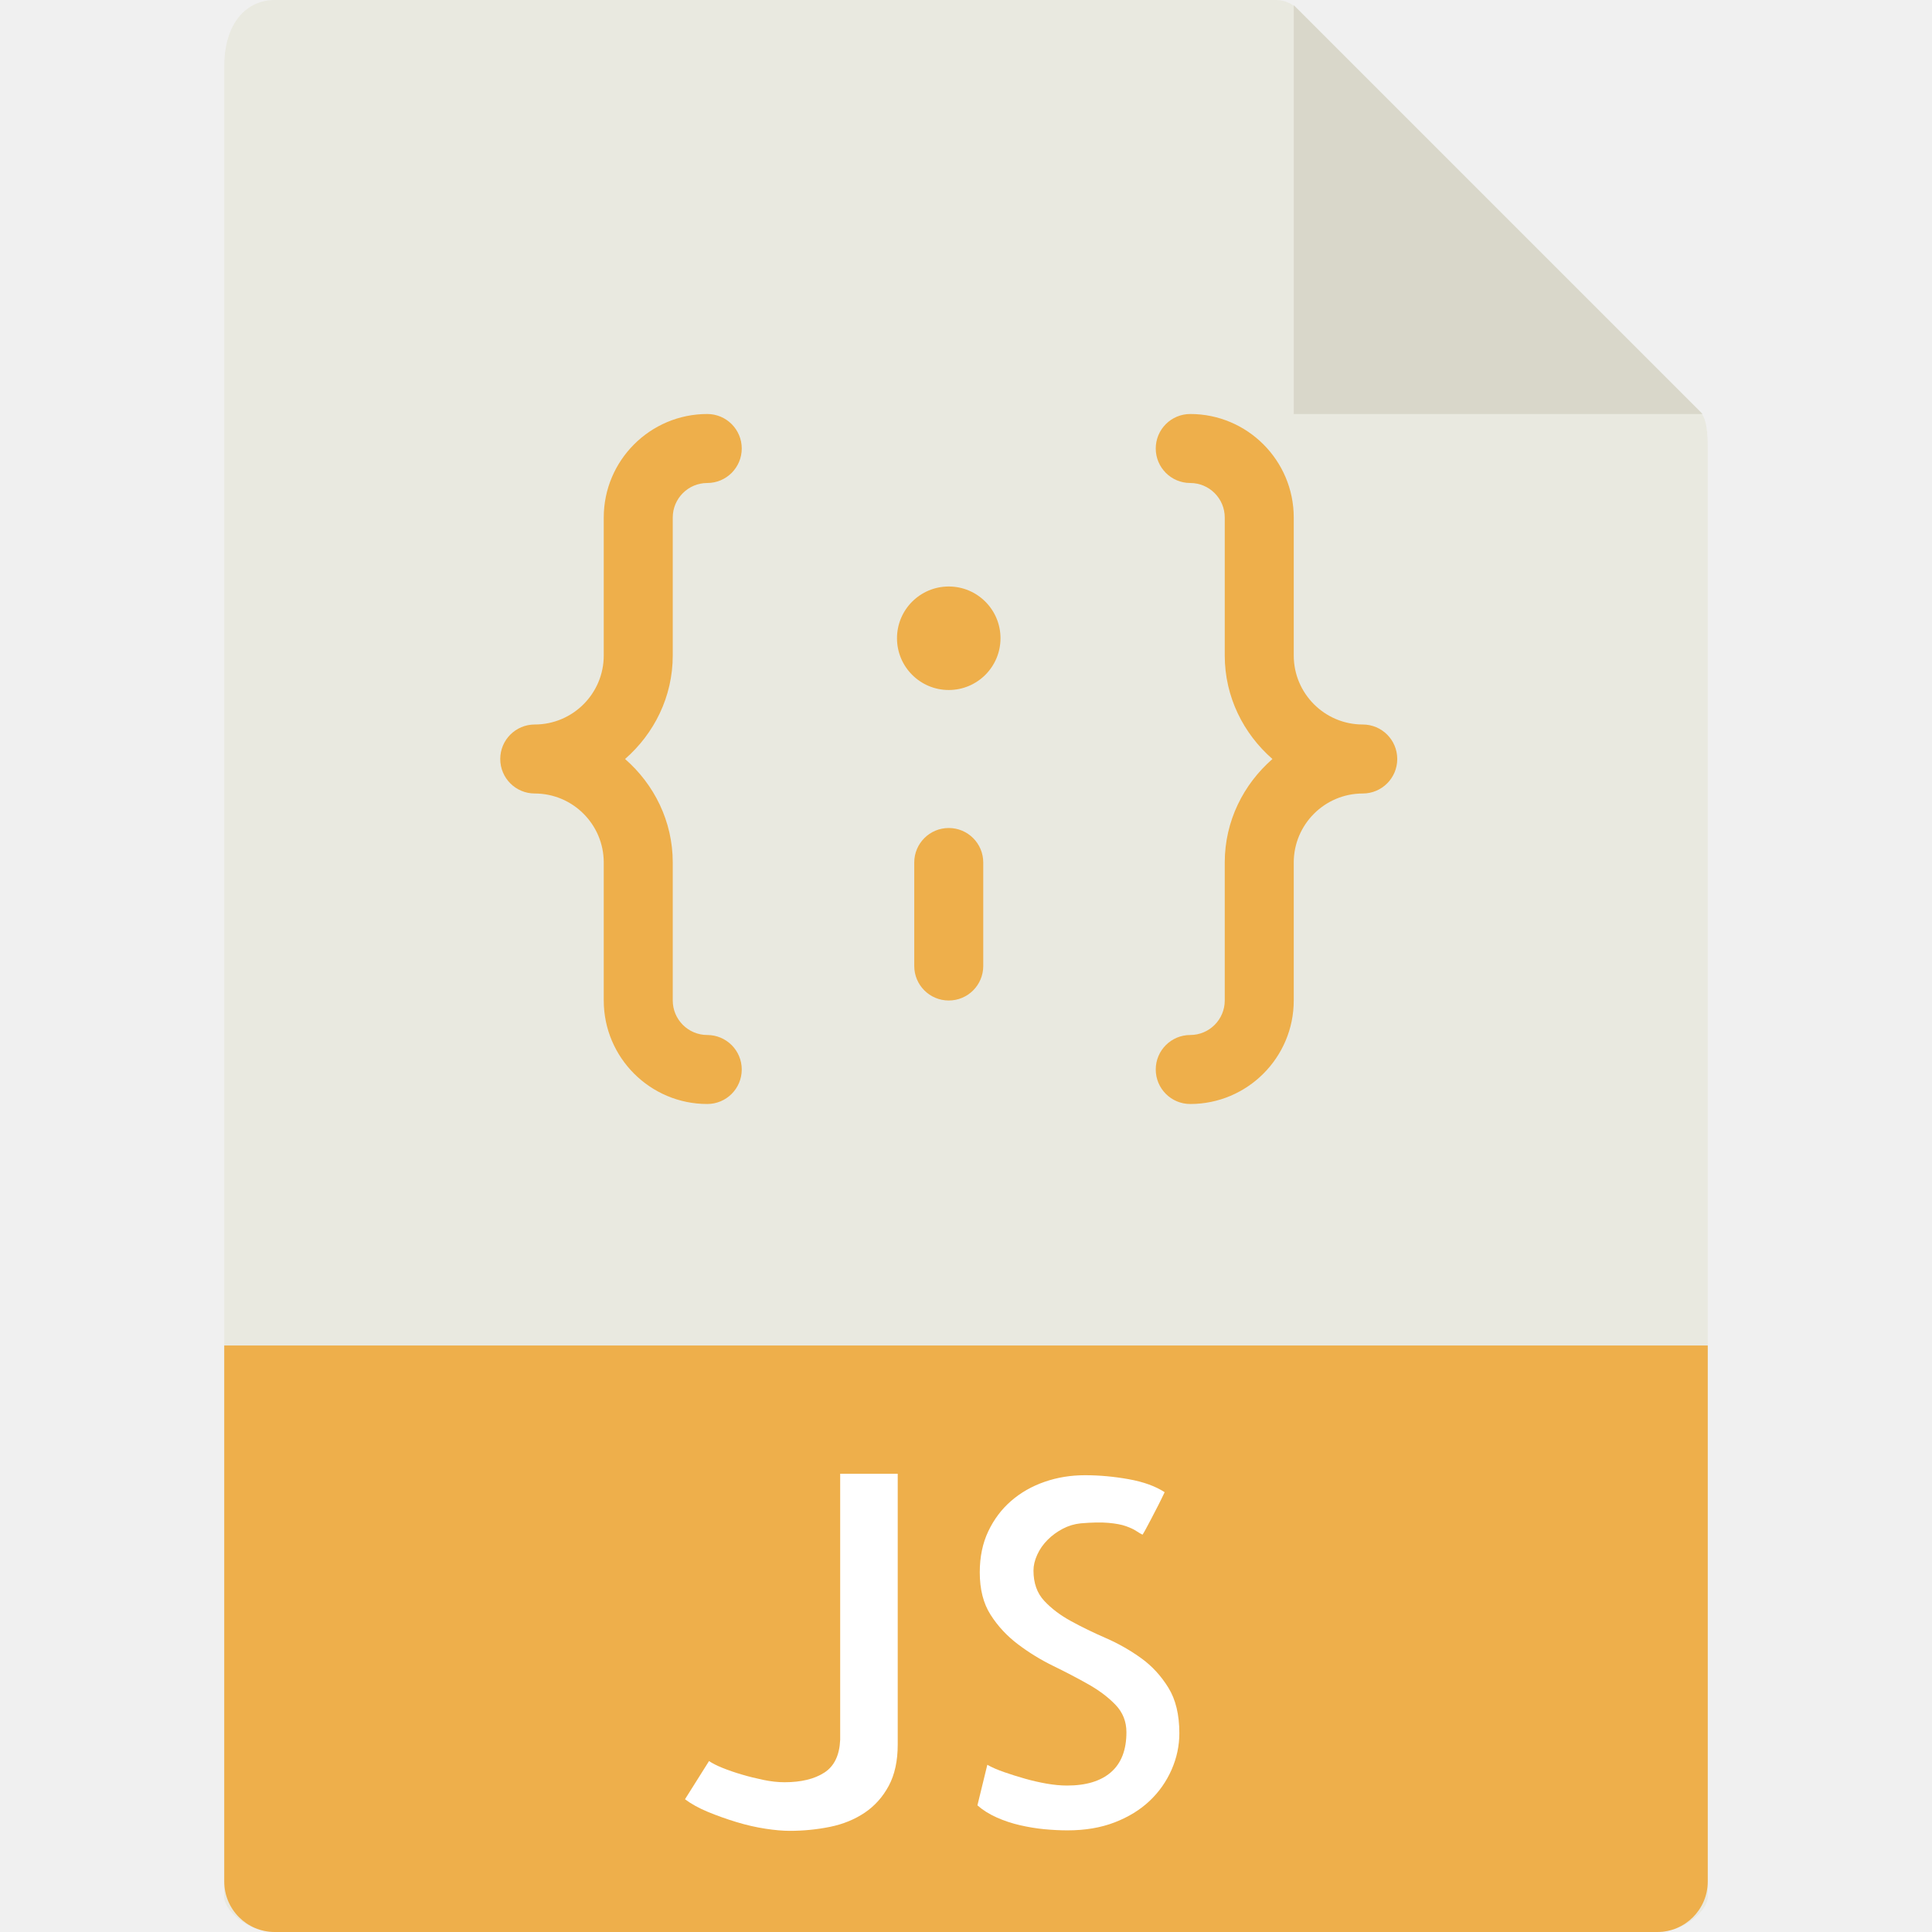
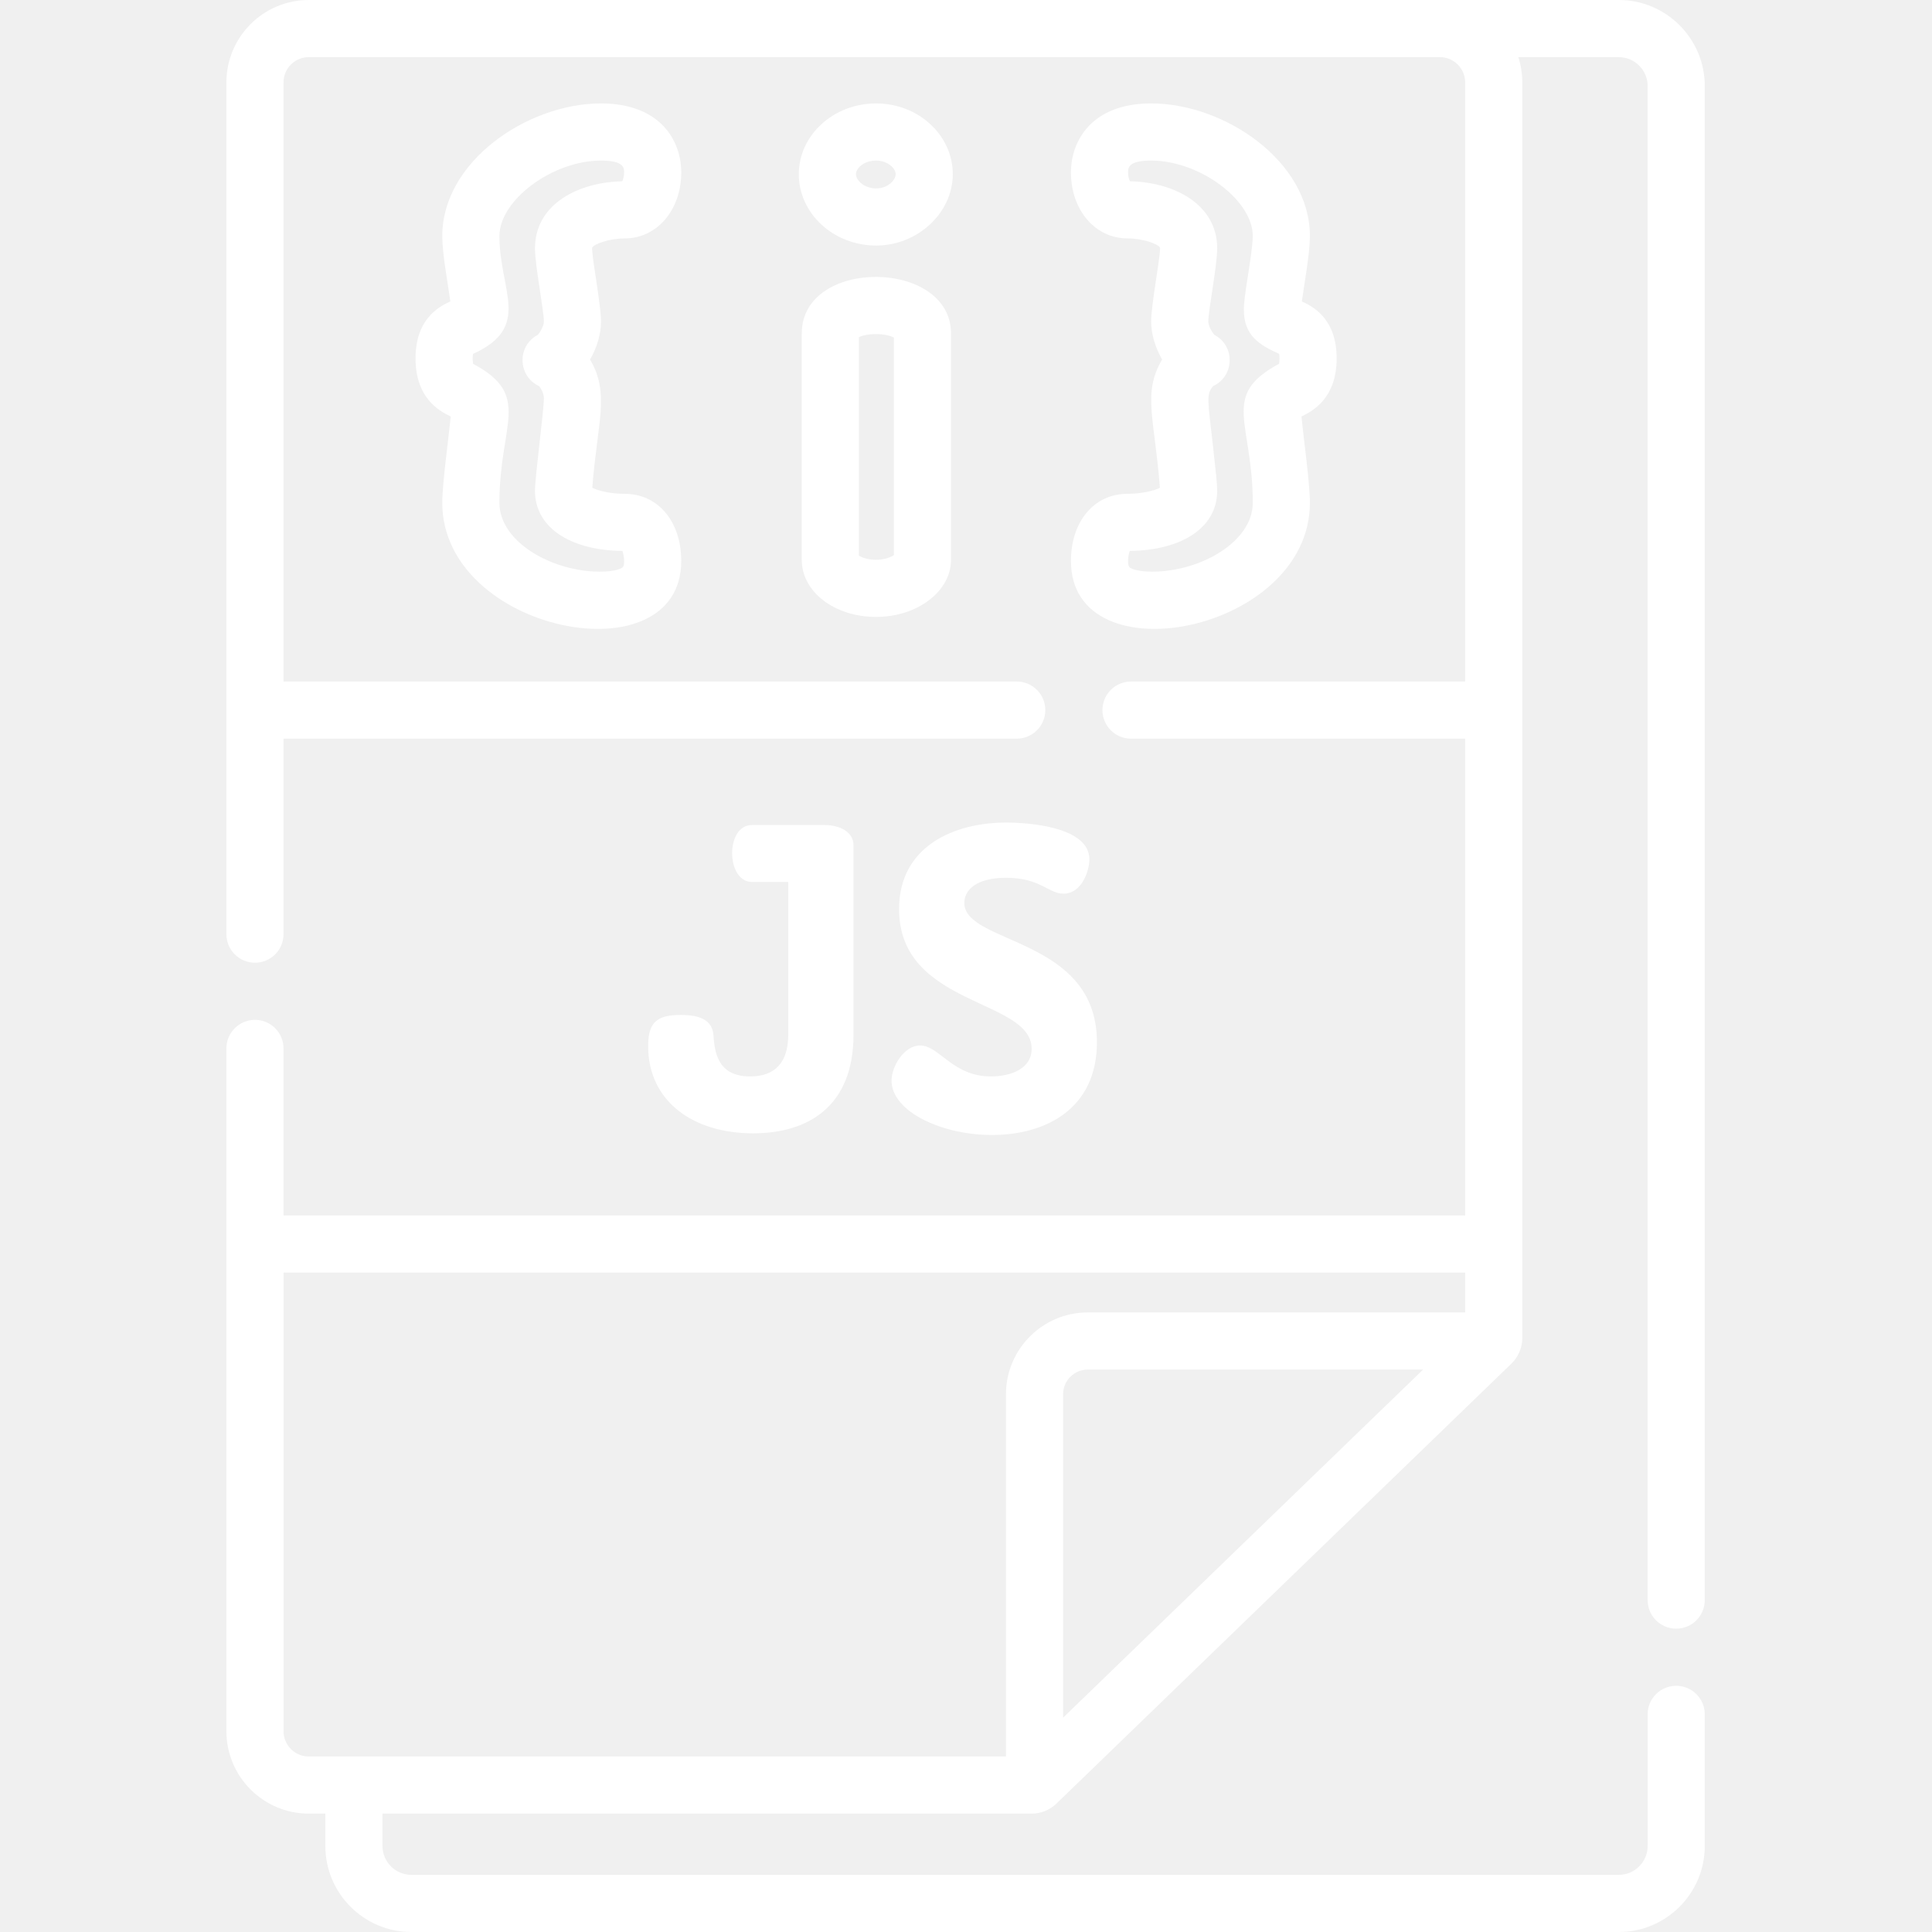
- <svg xmlns="http://www.w3.org/2000/svg" version="1.1" id="Capa_1" x="0px" y="0px" viewBox="0 0 56 56" style="enable-background:new 0 0 56 56;" xml:space="preserve">
+ <svg xmlns="http://www.w3.org/2000/svg" viewBox="-60 0 512 512" width="512px" height="512px" class="">
  <g>
-     <path style="fill:#E9E9E0;" d="M36.985,0H7.963C7.155,0,6.5,0.655,6.5,1.926V55c0,0.345,0.655,1,1.463,1h40.074   c0.808,0,1.463-0.655,1.463-1V12.978c0-0.696-0.093-0.92-0.257-1.085L37.607,0.257C37.442,0.093,37.218,0,36.985,0z" />
-     <polygon style="fill:#D9D7CA;" points="37.5,0.151 37.5,12 49.349,12  " />
-     <path style="fill:#EEAF4B;" d="M48.037,56H7.963C7.155,56,6.5,55.345,6.5,54.537V39h43v15.537C49.5,55.345,48.845,56,48.037,56z" />
-     <g>
-       <path style="fill:#FFFFFF;" d="M26.021,42.719v7.848c0,0.474-0.087,0.873-0.26,1.196c-0.174,0.323-0.406,0.583-0.697,0.779    c-0.292,0.196-0.627,0.333-1.005,0.41s-0.769,0.116-1.169,0.116c-0.201,0-0.436-0.021-0.704-0.062s-0.547-0.104-0.834-0.191    s-0.563-0.185-0.827-0.294c-0.265-0.109-0.488-0.232-0.67-0.369l0.697-1.107c0.091,0.063,0.221,0.13,0.39,0.198    s0.353,0.132,0.554,0.191c0.2,0.06,0.41,0.111,0.629,0.157s0.424,0.068,0.615,0.068c0.482,0,0.868-0.094,1.155-0.28    s0.439-0.504,0.458-0.95v-7.711H26.021z" />
-       <path style="fill:#FFFFFF;" d="M34.184,50.238c0,0.364-0.075,0.718-0.226,1.06s-0.362,0.643-0.636,0.902s-0.611,0.467-1.012,0.622    c-0.401,0.155-0.857,0.232-1.367,0.232c-0.219,0-0.444-0.012-0.677-0.034s-0.468-0.062-0.704-0.116    c-0.237-0.055-0.463-0.13-0.677-0.226s-0.399-0.212-0.554-0.349l0.287-1.176c0.127,0.073,0.289,0.144,0.485,0.212    s0.398,0.132,0.608,0.191c0.209,0.06,0.419,0.107,0.629,0.144c0.209,0.036,0.405,0.055,0.588,0.055c0.556,0,0.982-0.13,1.278-0.39    s0.444-0.645,0.444-1.155c0-0.31-0.105-0.574-0.314-0.793c-0.21-0.219-0.472-0.417-0.786-0.595s-0.654-0.355-1.019-0.533    c-0.365-0.178-0.707-0.388-1.025-0.629c-0.319-0.241-0.584-0.526-0.793-0.854c-0.21-0.328-0.314-0.738-0.314-1.23    c0-0.446,0.082-0.843,0.246-1.189s0.385-0.641,0.663-0.882s0.602-0.426,0.971-0.554s0.759-0.191,1.169-0.191    c0.419,0,0.843,0.039,1.271,0.116c0.428,0.077,0.774,0.203,1.039,0.376c-0.055,0.118-0.119,0.248-0.191,0.39    c-0.073,0.142-0.142,0.273-0.205,0.396c-0.064,0.123-0.119,0.226-0.164,0.308c-0.046,0.082-0.073,0.128-0.082,0.137    c-0.055-0.027-0.116-0.063-0.185-0.109s-0.167-0.091-0.294-0.137c-0.128-0.046-0.297-0.077-0.506-0.096    c-0.21-0.019-0.479-0.014-0.807,0.014c-0.183,0.019-0.355,0.07-0.52,0.157s-0.311,0.193-0.438,0.321    c-0.128,0.128-0.229,0.271-0.301,0.431c-0.073,0.159-0.109,0.313-0.109,0.458c0,0.364,0.104,0.658,0.314,0.882    c0.209,0.224,0.469,0.419,0.779,0.588c0.31,0.169,0.646,0.333,1.012,0.492c0.364,0.159,0.704,0.354,1.019,0.581    s0.576,0.513,0.786,0.854C34.078,49.261,34.184,49.7,34.184,50.238z" />
-     </g>
-     <g>
-       <path style="fill:#EEAF4B;" d="M19.5,19v-4c0-0.551,0.448-1,1-1c0.553,0,1-0.448,1-1s-0.447-1-1-1c-1.654,0-3,1.346-3,3v4    c0,1.103-0.897,2-2,2c-0.553,0-1,0.448-1,1s0.447,1,1,1c1.103,0,2,0.897,2,2v4c0,1.654,1.346,3,3,3c0.553,0,1-0.448,1-1    s-0.447-1-1-1c-0.552,0-1-0.449-1-1v-4c0-1.2-0.542-2.266-1.382-3C18.958,21.266,19.5,20.2,19.5,19z" />
-       <circle style="fill:#EEAF4B;" cx="27.5" cy="18.5" r="1.5" />
-       <path style="fill:#EEAF4B;" d="M39.5,21c-1.103,0-2-0.897-2-2v-4c0-1.654-1.346-3-3-3c-0.553,0-1,0.448-1,1s0.447,1,1,1    c0.552,0,1,0.449,1,1v4c0,1.2,0.542,2.266,1.382,3c-0.84,0.734-1.382,1.8-1.382,3v4c0,0.551-0.448,1-1,1c-0.553,0-1,0.448-1,1    s0.447,1,1,1c1.654,0,3-1.346,3-3v-4c0-1.103,0.897-2,2-2c0.553,0,1-0.448,1-1S40.053,21,39.5,21z" />
-       <path style="fill:#EEAF4B;" d="M27.5,24c-0.553,0-1,0.448-1,1v3c0,0.552,0.447,1,1,1s1-0.448,1-1v-3    C28.5,24.448,28.053,24,27.5,24z" />
-     </g>
+     <path d="m138.809 285.266c-8.867 0-9.422-6.762-9.754-11.082-.332-4.102-4.102-5.211-8.535-5.211-5.988 0-8.758 1.551-8.758 8.203 0 14.742 11.969 23.168 27.82 23.168 14.523 0 26.605-7.094 26.605-26.16v-50.215c0-3.547-3.77-5.32-7.539-5.32h-19.398c-7.074 0-6.852 15.074 0 15.074h9.645v40.457c0 7.539-3.656 11.086-10.086 11.086zm0 0" data-original="#000000" class="active-path" data-old_color="#000000" fill="#FFFFFF" />
+     <path d="m202.652 285.266c-10.309 0-13.637-8.199-18.844-8.199-4.215 0-7.539 5.539-7.539 9.309 0 16.551 54.426 25.262 54.426-10.195 0-27.934-35.141-25.828-35.141-36.914 0-3.434 3.215-6.648 11.086-6.648 9.09 0 11.195 4.211 15.188 4.211 4.875 0 6.871-6.098 6.871-9.09 0-8.645-16.184-9.754-22.059-9.754-13.855 0-28.375 6.316-28.375 22.945 0 25.938 35.137 23.609 35.137 37.023 0 5.32-5.652 7.312-10.75 7.312zm0 0" data-original="#000000" class="active-path" data-old_color="#000000" fill="#FFFFFF" />
+     <path d="m384.211 431.613c4.18 0 7.57-3.391 7.57-7.57v-401.25c0-12.566-10.223-22.793-22.789-22.793-177.66 0 7.805 0-347.16 0-12.039 0-21.832 9.793-21.832 21.832v225.73c0 4.188 3.391 7.57 7.57 7.57 4.18 0 7.57-3.383 7.57-7.57v-51.809h194.305c4.184 0 7.574-3.391 7.574-7.57 0-4.18-3.391-7.57-7.574-7.57h-194.305v-158.781c0-3.695 2.996-6.691 6.691-6.691h299.758c3.695 0 6.691 2.996 6.691 6.691v158.781h-88.551c-4.184 0-7.57 3.391-7.57 7.57 0 4.18 3.387 7.57 7.57 7.57h88.551v126.359h-313.141v-44.27c0-4.18-3.391-7.57-7.57-7.57-4.18 0-7.57 3.391-7.57 7.57v51.836.004.008 129.094c0 12.043 9.793 21.844 21.832 21.844h4.391v8.578c0 12.566 10.227 22.793 22.805 22.793h319.965c12.566 0 22.789-10.227 22.789-22.793v-34.883c0-4.18-3.391-7.57-7.57-7.57-4.18 0-7.57 3.391-7.57 7.57v34.883c0 4.219-3.43 7.652-7.648 7.652h-319.965c-4.23 0-7.664-3.434-7.664-7.652v-8.578h172.031c2.473 0 4.805-.949 6.578-2.664 6.621-6.406 119.242-115.309 120.562-116.586 1.836-1.777 2.887-4.258 2.887-6.812v-24.816c0-.023.004-.043.004-.066 0-.02-.004-.039-.004-.062v-141.375c0-.02.004-.043.004-.062 0-.02-.004-.043-.004-.062v-166.289c0-2.332-.363-4.582-1.051-6.691h26.621c4.219 0 7.648 3.434 7.648 7.652v401.25c0 4.18 3.391 7.57 7.57 7.57zm-162.48 23.59v-85.707c0-3.613 2.938-6.551 6.551-6.551h88.855c-180.352 174.41 5.422-5.242-95.406 92.258zm106.551-107.398h-100c-11.961 0-21.691 9.73-21.691 21.691v95.992c-9.391 0-176.195 0-184.758 0-3.695 0-6.691-3.008-6.691-6.703v-121.531h313.141zm0 0" data-original="#000000" class="active-path" data-old_color="#000000" fill="#FFFFFF" />
+     <path d="m219.977 477.965h-.004c-.402.391-.43.418.004 0zm0 0" data-original="#000000" class="active-path" data-old_color="#000000" fill="#FFFFFF" />
+     <path d="m105.566 63.18c8.535 0 14.973-7.52 14.973-17.492 0-8.434-5.57-18.277-21.27-18.277-19.453 0-42.059 15.344-42.059 35.129 0 4.785 1.445 12.281 2.137 17.352-3.453 1.531-9.223 4.988-9.223 15.086 0 10.34 6.039 13.844 9.316 15.391-.574 6.027-2.23 17.676-2.23 22.875 0 34.406 63.324 46.711 63.324 15.43 0-10.484-6.156-17.805-14.969-17.805-3.812 0-7.223-.855-8.602-1.613 1.297-17.195 4.754-24.941-.594-33.98 1.781-3.082 2.906-6.688 2.906-10.062 0-4.441-2.359-16.484-2.359-19.367 0-.152.02-.215.016-.215.484-.969 4.543-2.449 8.633-2.449zm-23.789 2.664c0 4.445 2.359 16.484 2.359 19.371 0 1.113-.977 2.816-1.625 3.535-5.547 2.922-5.324 10.953.359 13.574.516.605 1.266 1.984 1.266 3.203 0 3.375-2.359 20.746-2.359 24.566 0 9.523 9.062 15.73 23.164 15.91.395 1.012.797 3.812 0 4.395-.355.258-1.836 1.098-5.992 1.098-12.555 0-26.598-7.805-26.598-18.254 0-21.066 8.762-28.395-6.965-36.82-.152-.691-.156-1.922-.043-2.629 15.73-7.156 7.008-16.66 7.008-31.254 0-9.527 14.086-19.988 26.914-19.988 6.129 0 6.129 1.965 6.129 3.137 0 1.016-.258 1.879-.484 2.355-11.266.211-23.133 5.801-23.133 17.801zm0 0" data-original="#000000" class="active-path" data-old_color="#000000" fill="#FFFFFF" />
+     <path d="m152.48 88.363v59.996c0 8.484 8.652 15.129 19.695 15.129 10.945 0 19.852-6.789 19.852-15.129v-59.996c0-19.777-39.547-20.172-39.547 0zm24.406 58.746c-2.516 1.68-7.078 1.566-9.266.133v-57.891c2.23-1.086 6.867-1.137 9.266.105zm0 0" data-original="#000000" class="active-path" data-old_color="#000000" fill="#FFFFFF" />
+     <path d="m172.176 27.41c-11.293 0-20.484 8.41-20.484 18.75 0 10.426 9.191 18.91 20.484 18.91 11.016 0 20.324-8.66 20.324-18.91 0-10.34-9.117-18.75-20.324-18.75zm0 22.52c-3.262 0-5.344-2.23-5.344-3.77 0-1.508 2.035-3.609 5.344-3.609 2.922 0 5.184 1.941 5.184 3.609 0 1.535-2.02 3.77-5.184 3.77zm0 0" data-original="#000000" class="active-path" data-old_color="#000000" fill="#FFFFFF" />
+     <path d="m223.812 148.672c0 31.262 63.324 19.004 63.324-15.43 0-5.219-1.637-16.672-2.23-22.875 3.281-1.547 9.316-5.051 9.316-15.391 0-10.098-5.77-13.555-9.219-15.086.68-5.02 2.133-12.582 2.133-17.352 0-19.785-22.605-35.129-42.055-35.129-15.703 0-21.27 9.848-21.27 18.277 0 9.973 6.434 17.492 14.969 17.492 4.09 0 8.148 1.484 8.629 2.445 0 0 .02.062.02.219 0 2.832-2.359 14.887-2.359 19.371 0 3.371 1.125 6.977 2.906 10.059-5.27 8.91-1.996 15.559-.59 33.984-1.379.758-4.793 1.609-8.605 1.609-8.812 0-14.969 7.32-14.969 17.805zm15.594-2.668c14.094-.18 23.164-6.383 23.164-15.914 0-1.82-.406-5.539-1.129-11.957-1.379-12.277-1.816-13.645.039-15.809 5.676-2.617 5.914-10.648.355-13.574-.648-.719-1.625-2.422-1.625-3.539 0-2.832 2.359-14.883 2.359-19.367 0-12-11.867-17.594-23.133-17.801-.23-.48-.484-1.344-.484-2.355 0-1.172 0-3.137 6.129-3.137 12.828 0 26.914 10.461 26.914 19.988 0 2.305-.715 6.895-1.289 10.582-.664 4.27-1.07 6.988-1.07 8.941 0 6.898 4.137 9.352 9.367 11.727.113.711.109 1.941-.043 2.629-15.676 8.402-6.961 15.391-6.961 36.824 0 10.445-14.043 18.254-26.602 18.254-4.152 0-5.637-.84-5.992-1.098-.801-.586-.395-3.379 0-4.395zm0 0" data-original="#000000" class="active-path" data-old_color="#000000" fill="#FFFFFF" />
  </g>
-   <g>
- </g>
-   <g>
- </g>
-   <g>
- </g>
-   <g>
- </g>
-   <g>
- </g>
-   <g>
- </g>
-   <g>
- </g>
-   <g>
- </g>
-   <g>
- </g>
-   <g>
- </g>
-   <g>
- </g>
-   <g>
- </g>
-   <g>
- </g>
-   <g>
- </g>
-   <g>
- </g>
</svg>
